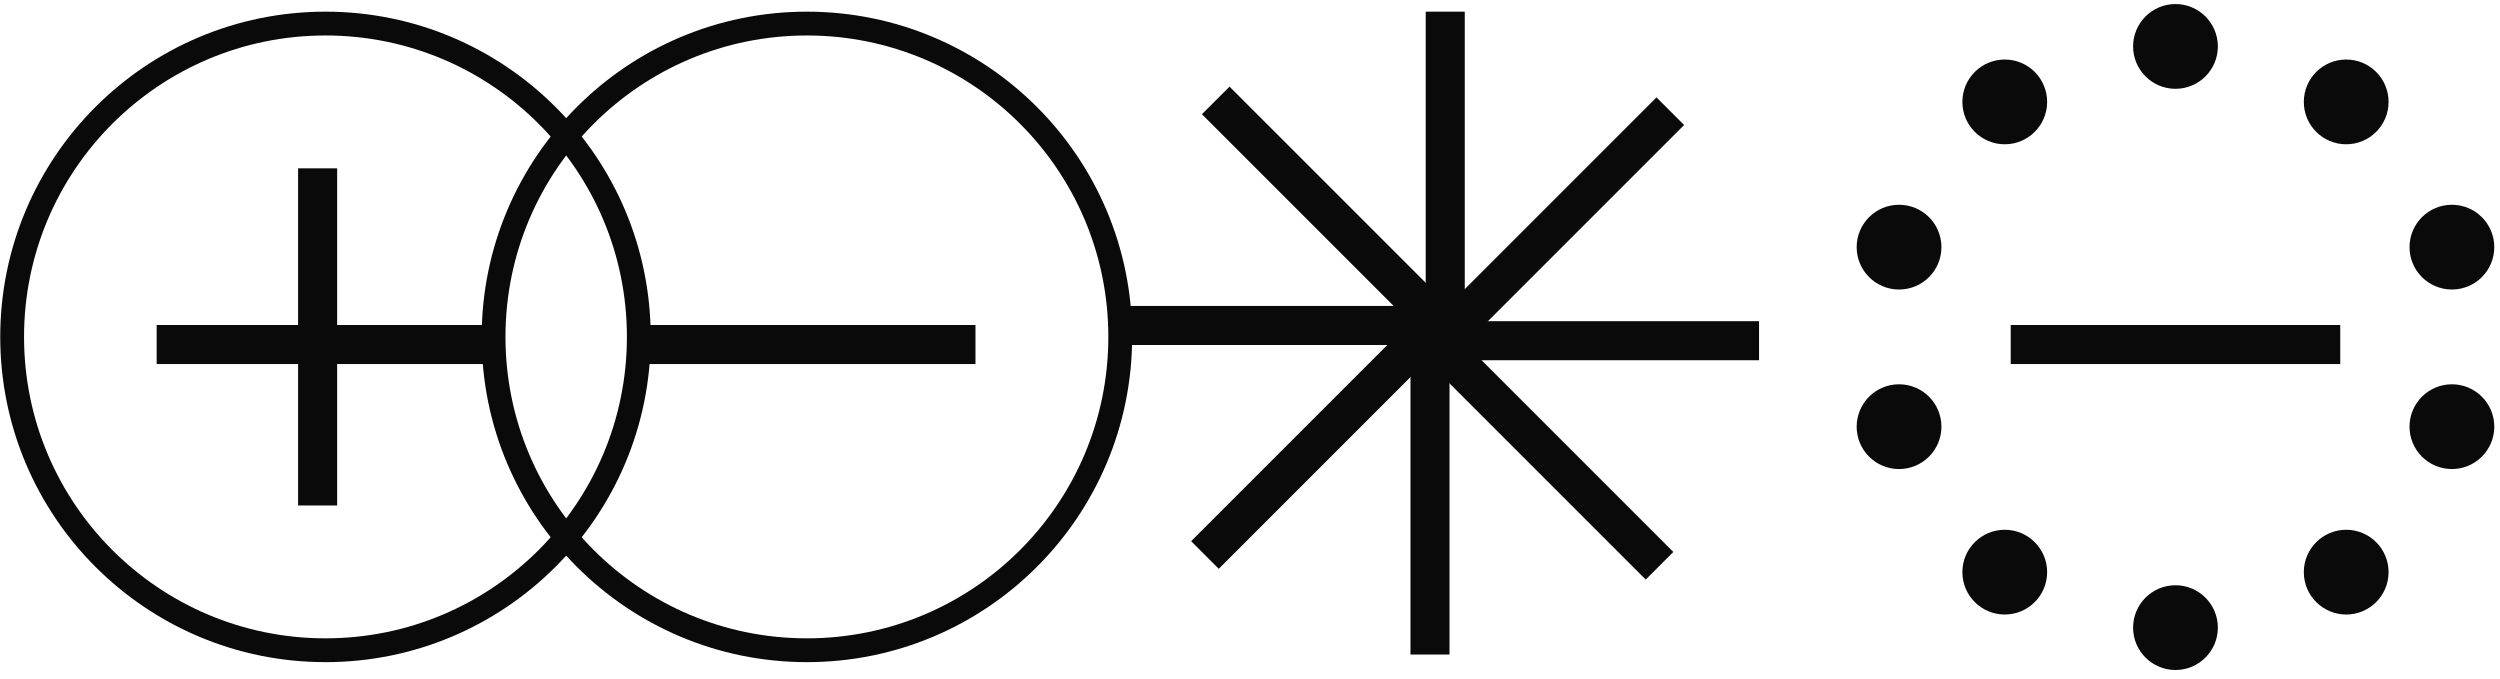
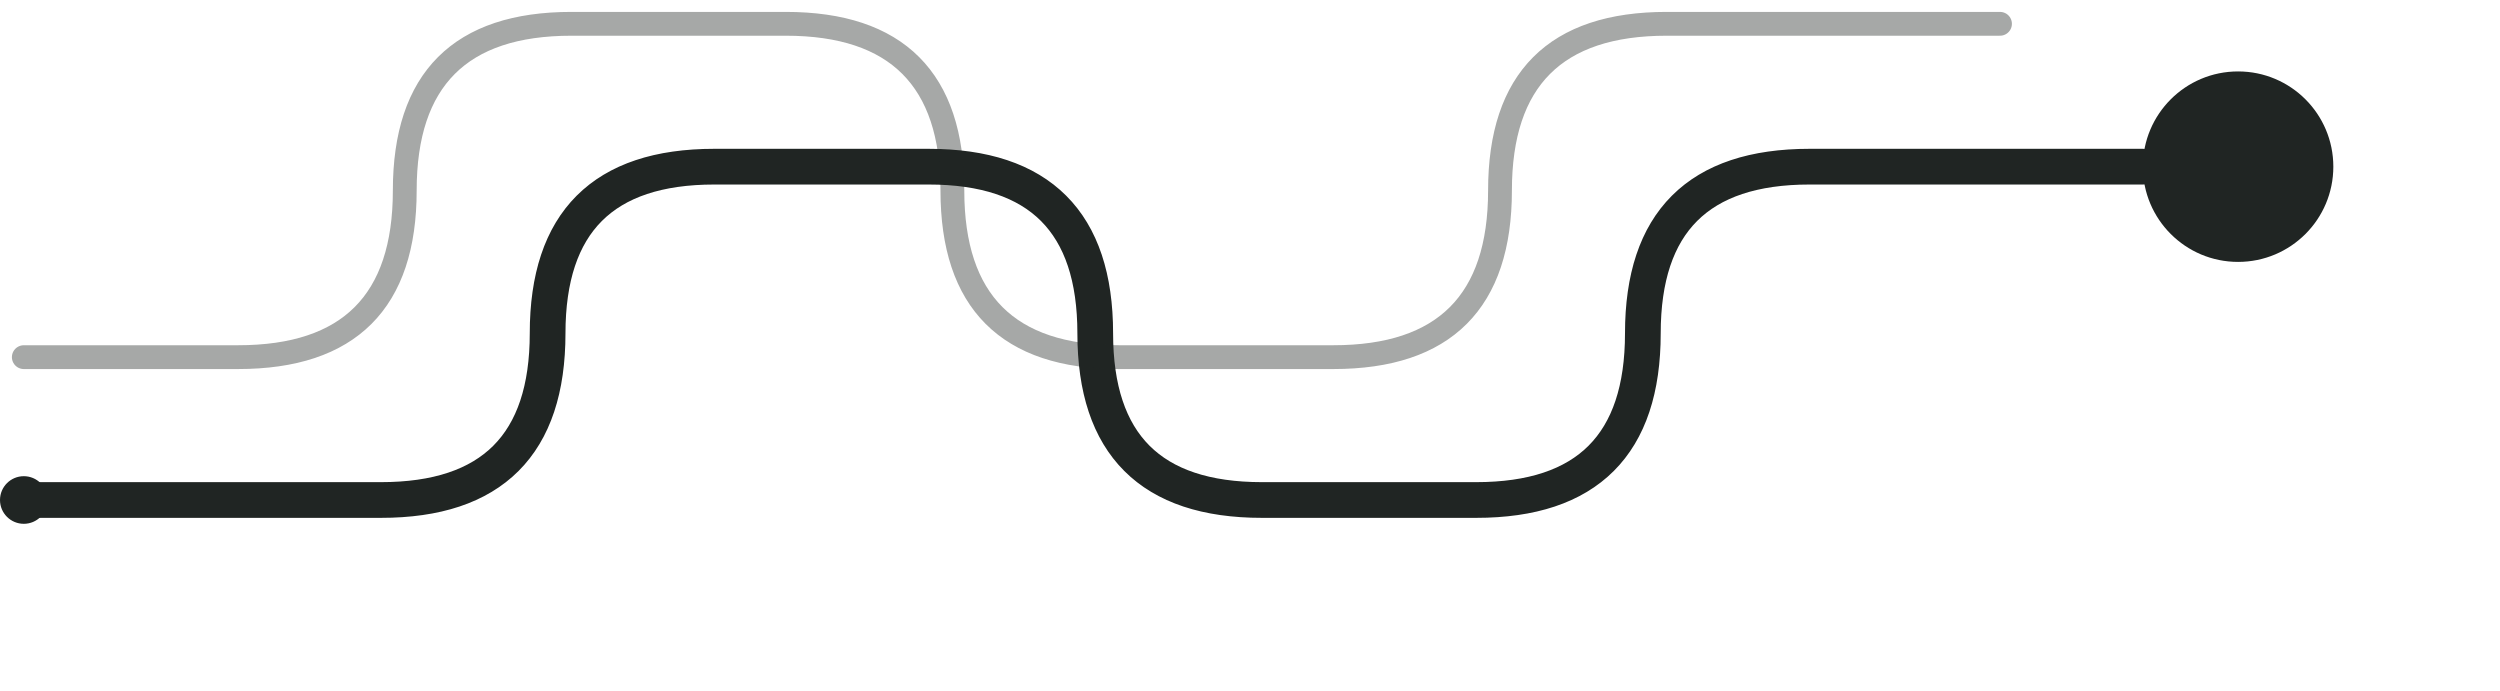
- <svg xmlns="http://www.w3.org/2000/svg" aria-hidden="true" viewBox="0 0 105 28.5" fill="#0a0a0a" stroke="#0a0a0a">
-   <circle cx="13.67" cy="14.15" r="13.16" fill="none" />
-   <circle cx="33.89" cy="14.15" r="13.16" fill="none" />
-   <rect x="7.08" y="14.15" width="13.16" height="0.64" />
-   <rect x="13.02" y="7.57" width="0.64" height="13.16" />
-   <rect x="27.31" y="14.15" width="13.16" height="0.64" />
-   <rect x="84.95" y="14.15" width="12.84" height="0.64" />
-   <rect x="60.38" y="13.99" width="13" height="0.64" transform="rotate(0 60.38 13.99)" />
-   <rect x="60.38" y="13.99" width="13" height="0.64" transform="rotate(45 60.38 13.99)" />
-   <rect x="60.38" y="13.99" width="13" height="0.64" transform="rotate(90 60.38 13.99)" />
-   <rect x="60.38" y="13.99" width="13" height="0.64" transform="rotate(135 60.38 13.99)" />
-   <rect x="60.38" y="13.99" width="13" height="0.64" transform="rotate(180 60.38 13.99)" />
-   <rect x="60.38" y="13.99" width="13" height="0.64" transform="rotate(225 60.38 13.99)" />
-   <rect x="60.38" y="13.99" width="13" height="0.64" transform="rotate(270 60.38 13.99)" />
-   <rect x="60.38" y="13.99" width="13" height="0.64" transform="rotate(315 60.38 13.99)" />
-   <circle cx="84.2" cy="4.28" r="1.28" />
-   <circle cx="79.76" cy="10.38" r="1.28" />
-   <circle cx="79.76" cy="17.92" r="1.28" />
-   <circle cx="84.2" cy="24.03" r="1.28" />
-   <circle cx="91.37" cy="26.36" r="1.28" />
-   <circle cx="98.54" cy="24.03" r="1.28" />
-   <circle cx="102.98" cy="17.92" r="1.28" />
-   <circle cx="102.98" cy="10.38" r="1.28" />
-   <circle cx="98.54" cy="4.28" r="1.28" />
-   <circle cx="91.37" cy="1.95" r="1.28" />
+ <svg xmlns="http://www.w3.org/2000/svg" width="105" height="29" viewBox="0 0 105 29" fill="none">
+   <path d="M1 21H16Q23 21 23 14T30 7H39Q46 7 46 14T53 21H62Q69 21 69 14T76 7H90" stroke="#202523" stroke-width="1.5" stroke-linecap="round" stroke-linejoin="round" />
+   <path d="M1 15H10Q17 15 17 8T24 1H33Q40 1 40 8T47 15H56Q63 15 63 8T70 1H84" stroke="#202523" stroke-width="1" stroke-linecap="round" stroke-linejoin="round" opacity=".4" />
+   <circle cx="94" cy="7" r="4" fill="#202523" />
+   <circle cx="1" cy="21" r="1" fill="#202523" />
</svg>
